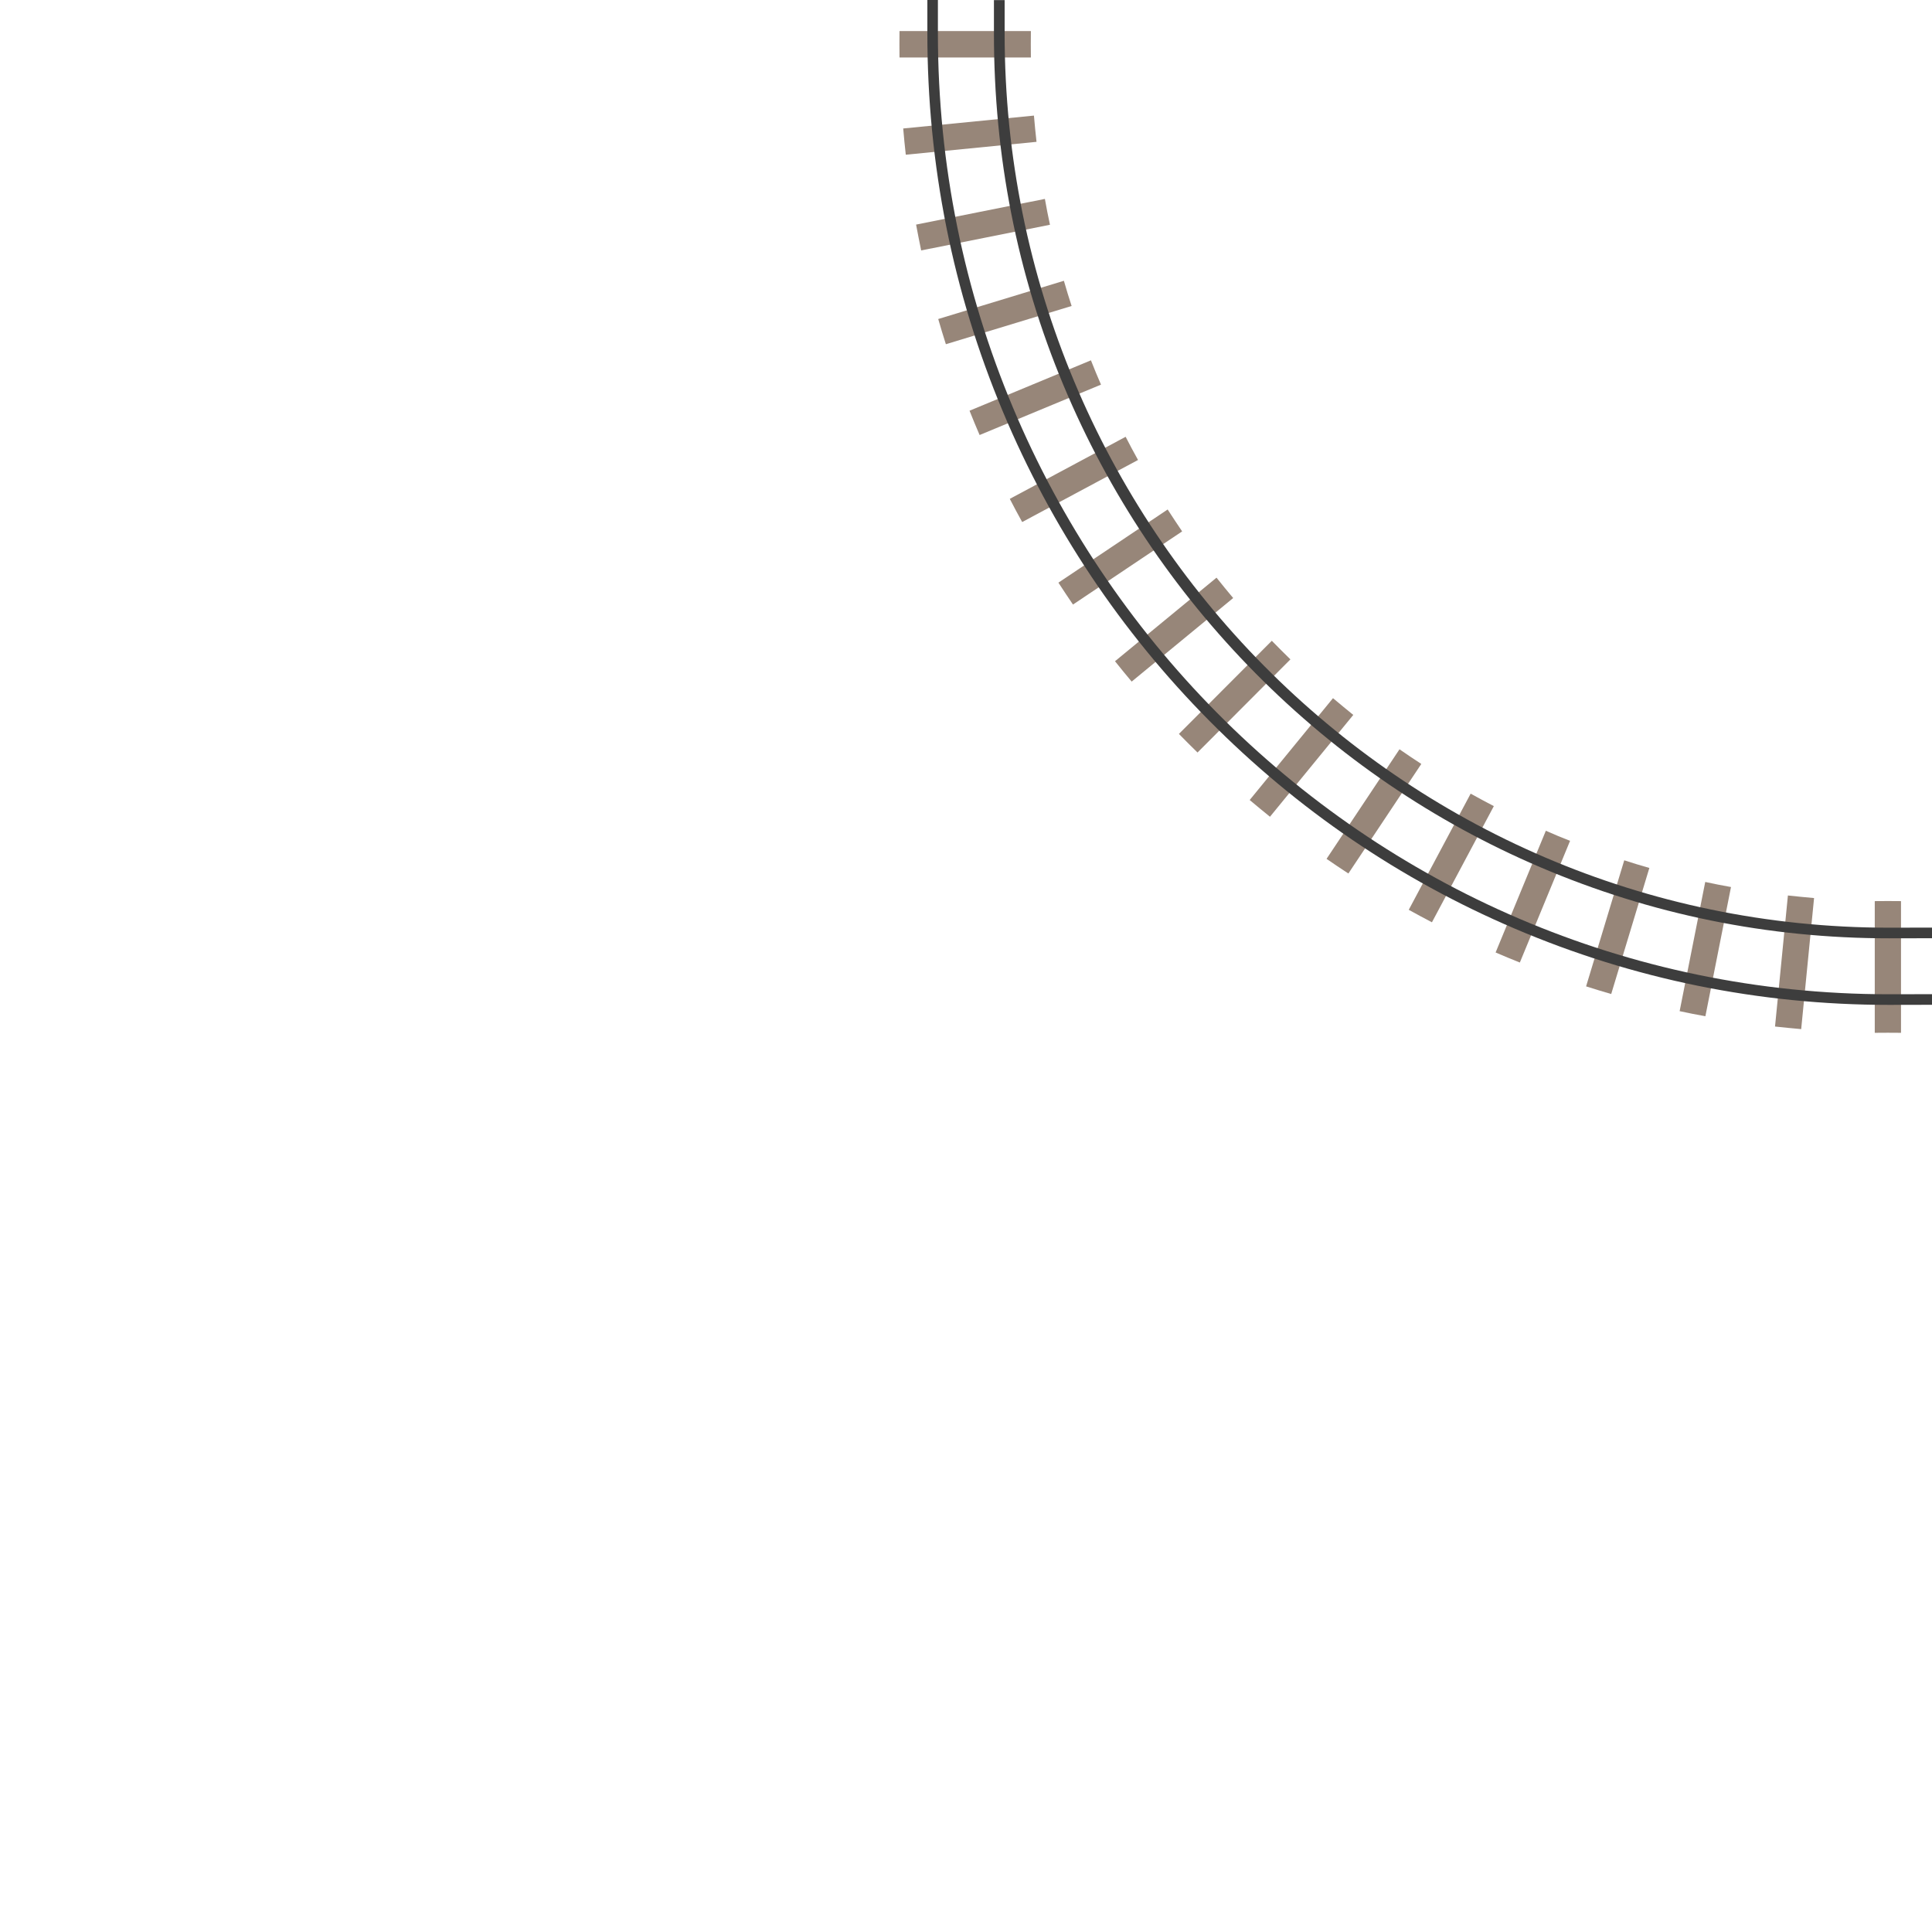
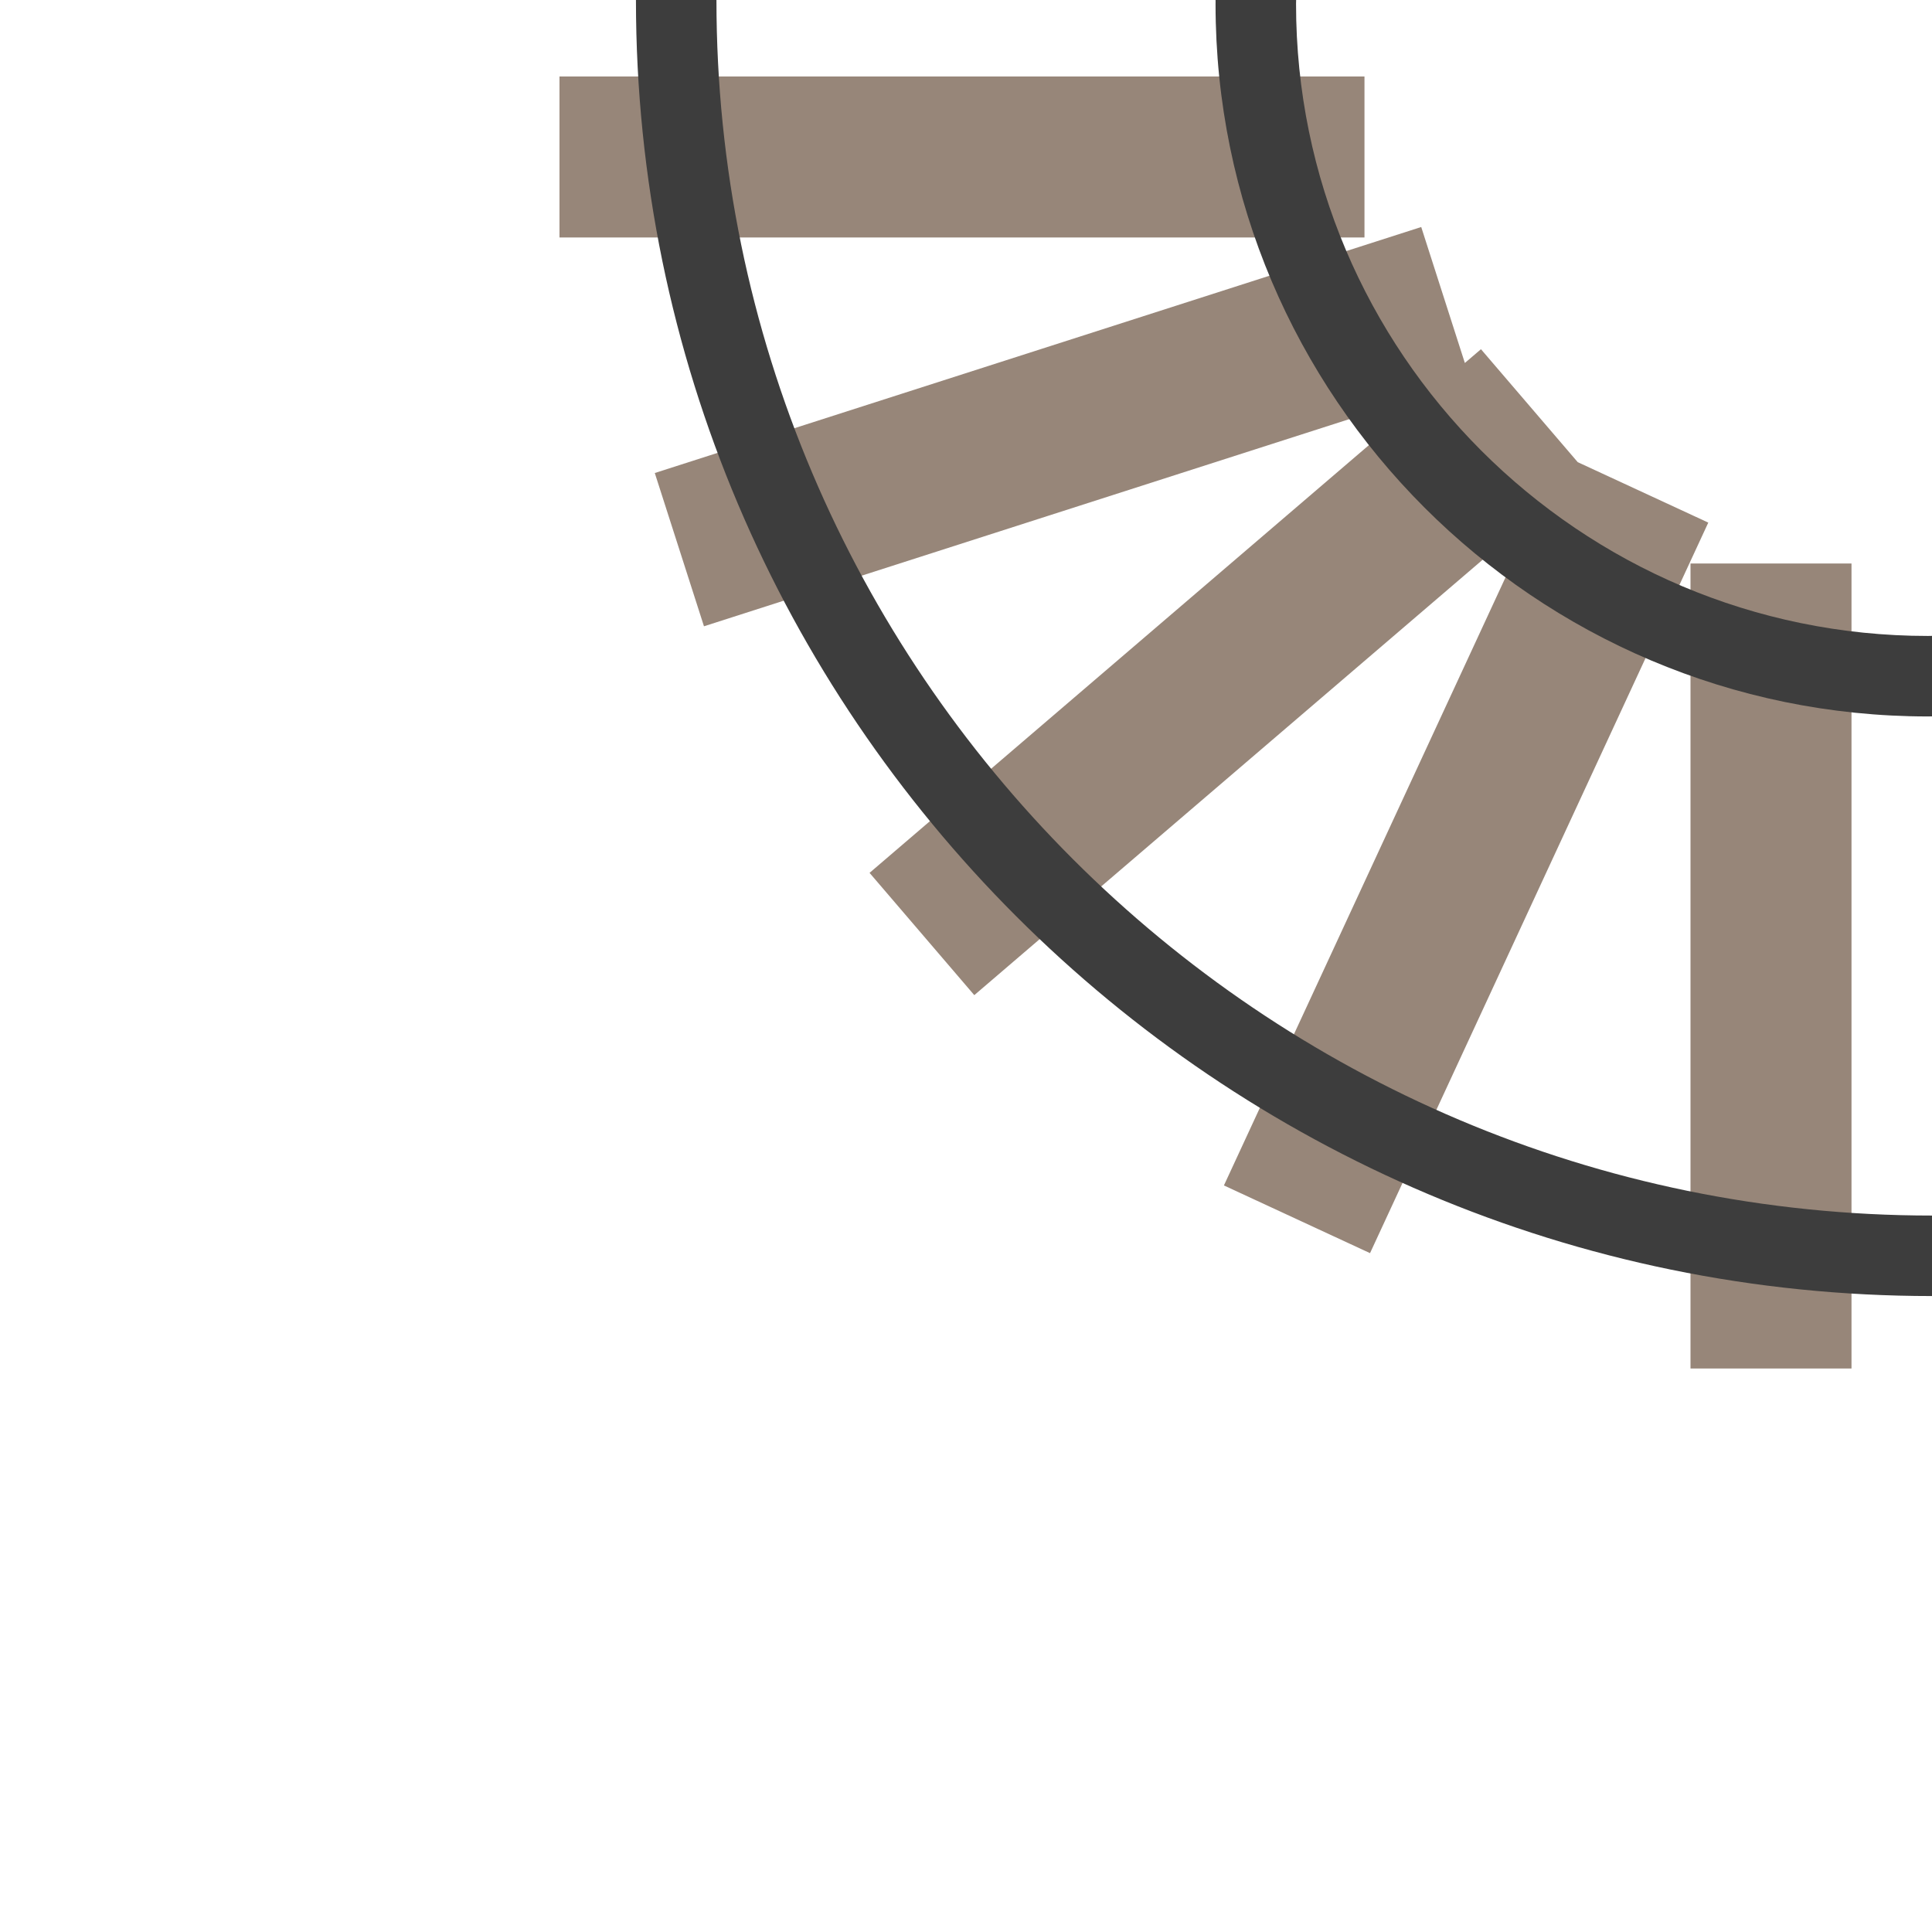
- <svg xmlns="http://www.w3.org/2000/svg" version="1.1" id="Ebene_1" x="0px" y="0px" viewBox="0 0 240 240" style="enable-background:new 0 0 240 240;" xml:space="preserve">
+ <svg xmlns="http://www.w3.org/2000/svg" version="1.1" x="0px" y="0px" viewBox="0 0 240 240" style="enable-background:new 0 0 240 240;" xml:space="preserve">
  <style type="text/css">
	.st0{fill:#978679;}
	.st1{fill:#3D3D3D;}
	.st2{fill:none;}
</style>
-   <g>
+   <g id="Ebene_1">
    <g>
-       <path class="st0" d="M157.99,79.6l-11.54,11.57c0.76,0.78,1.53,1.55,2.31,2.31l11.54-11.57C159.52,81.15,158.75,80.38,157.99,79.6    z" />
-       <path class="st0" d="M135.52,44.76l-15.08,6.26c0.4,1.01,0.82,2.02,1.25,3.02l15.08-6.26C136.33,46.78,135.92,45.77,135.52,44.76z    " />
-       <path class="st0" d="M192.03,103.2l-6.24,15.12c1,0.43,2,0.85,3.01,1.25l6.24-15.12C194.03,104.06,193.02,103.64,192.03,103.2z" />
-       <path class="st0" d="M129.8,24.71l-16,3.19c0.2,1.07,0.41,2.14,0.63,3.21l16-3.19C130.2,26.86,129.99,25.79,129.8,24.71z" />
-       <path class="st0" d="M173.85,93.08l-9.06,13.61c0.9,0.62,1.8,1.23,2.71,1.82l9.06-13.61C175.65,94.31,174.75,93.7,173.85,93.08z" />
-       <path class="st0" d="M145.05,63.29l-13.57,9.09c0.59,0.91,1.2,1.82,1.81,2.72l13.56-9.09C146.24,65.11,145.64,64.2,145.05,63.29z" />
-       <path class="st0" d="M211.83,109.56l-3.18,16.05c1.06,0.23,2.13,0.44,3.2,0.63l3.18-16.05C213.95,110,212.89,109.79,211.83,109.56    z" />
-       <path class="st0" d="M128.44,14.36l-16.24,1.6c0.09,1.09,0.2,2.18,0.32,3.26l16.24-1.6C128.64,16.54,128.53,15.45,128.44,14.36z" />
-       <path class="st0" d="M165.59,86.73l-10.35,12.65c0.83,0.7,1.67,1.39,2.52,2.08l10.35-12.65    C167.26,88.12,166.42,87.43,165.59,86.73z" />
-       <path class="st0" d="M139.83,54.26l-14.39,7.71c0.5,0.97,1.01,1.93,1.54,2.88l14.39-7.71C140.84,56.19,140.33,55.23,139.83,54.26z    " />
-       <path class="st0" d="M201.77,106.87l-4.74,15.66c1.03,0.33,2.08,0.65,3.12,0.95l4.74-15.66    C203.84,107.52,202.8,107.21,201.77,106.87z" />
-       <path class="st0" d="M132.16,34.88l-15.61,4.75c0.3,1.05,0.62,2.09,0.95,3.13l15.62-4.75C132.78,36.97,132.46,35.93,132.16,34.88z    " />
-       <path class="st0" d="M182.69,98.59L175,113.02c0.95,0.53,1.91,1.04,2.88,1.55l7.69-14.43C184.6,99.63,183.64,99.12,182.69,98.59z" />
-       <path class="st0" d="M151.12,71.76l-12.61,10.38c0.68,0.85,1.37,1.7,2.07,2.53l12.61-10.38C152.49,73.46,151.8,72.61,151.12,71.76    z" />
-       <path class="st0" d="M222.1,111.24l-1.6,16.28c1.08,0.12,2.16,0.22,3.25,0.32l1.6-16.28C224.26,111.46,223.18,111.36,222.1,111.24    z" />
-       <path class="st0" d="M128.05,5.5c0-0.55,0.01-1.09,0.01-1.64h-16.32c-0.01,0.54-0.01,1.09-0.01,1.64c0,0.55,0,1.09,0.01,1.64    h16.32C128.06,6.59,128.05,6.05,128.05,5.5z" />
-       <path class="st0" d="M234.52,128.29c0.54,0,1.09,0.01,1.63,0.01v-16.36c-0.54-0.01-1.09-0.01-1.63-0.01c-0.54,0-1.09,0-1.63,0.01    v16.36C233.43,128.29,233.97,128.29,234.52,128.29z" />
+       <rect x="69.5" y="9.5" class="st0" width="100" height="20" />
+       <rect x="210" y="70" class="st0" width="20" height="100" />
+       <polygon class="st0" points="81.34,58.76 87.45,77.8 177.54,48.88 108.02,108.43 121.03,123.62 190.57,64.06 152.04,147.26     170.19,155.67 212.21,64.92 195.99,57.41 183.97,43.38 181.97,45.09 176.55,28.2   " />
    </g>
    <g>
-       <path class="st1" d="M124.58,51.13c6.02,14.37,14.63,27.28,25.6,38.36s23.74,19.78,37.97,25.86c14.73,6.29,30.37,9.48,46.5,9.48    c0.5,0,4.85-0.01,5.35-0.01v-1.32c-0.5,0.01-4.85,0.01-5.35,0.01c-65.14,0-118.14-53.54-118.14-119.35c0-0.1,0-4.06,0-4.16    l-1.31,0c0,0.1,0,4.06,0,4.16C115.2,20.45,118.35,36.26,124.58,51.13z" />
-       <path class="st1" d="M234.65,115.24c-60.63,0-109.85-49.81-109.85-111.06c0-0.1,0-4.07,0-4.17h-1.33c0,0.1,0,4.07,0,4.17    c0,15.17,2.86,29.87,8.66,43.73c5.6,13.38,13.63,25.41,23.84,35.73c10.22,10.32,22.12,18.43,35.37,24.09    c13.72,5.86,28.29,8.83,43.31,8.83c0.5,0,4.85-0.01,5.35-0.01v-1.32C239.5,115.23,235.15,115.24,234.65,115.24z" />
+       <path class="st1" d="M151,0.5c0,48.8,39.7,88.5,88.5,88.5c0.17,0,0.33-0.01,0.5-0.01V78.99c-0.17,0-0.33,0.01-0.5,0.01    C196.21,79,161,43.79,161,0.5c0-0.17,0.01-0.33,0.01-0.5l-10.01,0C151.01,0.17,151,0.33,151,0.5z" />
+       <path class="st1" d="M240,161v-10C156.74,151,89,83.26,89,0L79,0C79,88.78,151.22,161,240,161z" />
    </g>
  </g>
-   <g>
-     <rect class="st2" width="240" height="240" />
+   <g id="HG">
+     <g>
+       <rect x="0" class="st2" width="240" height="240" />
+     </g>
  </g>
</svg>
